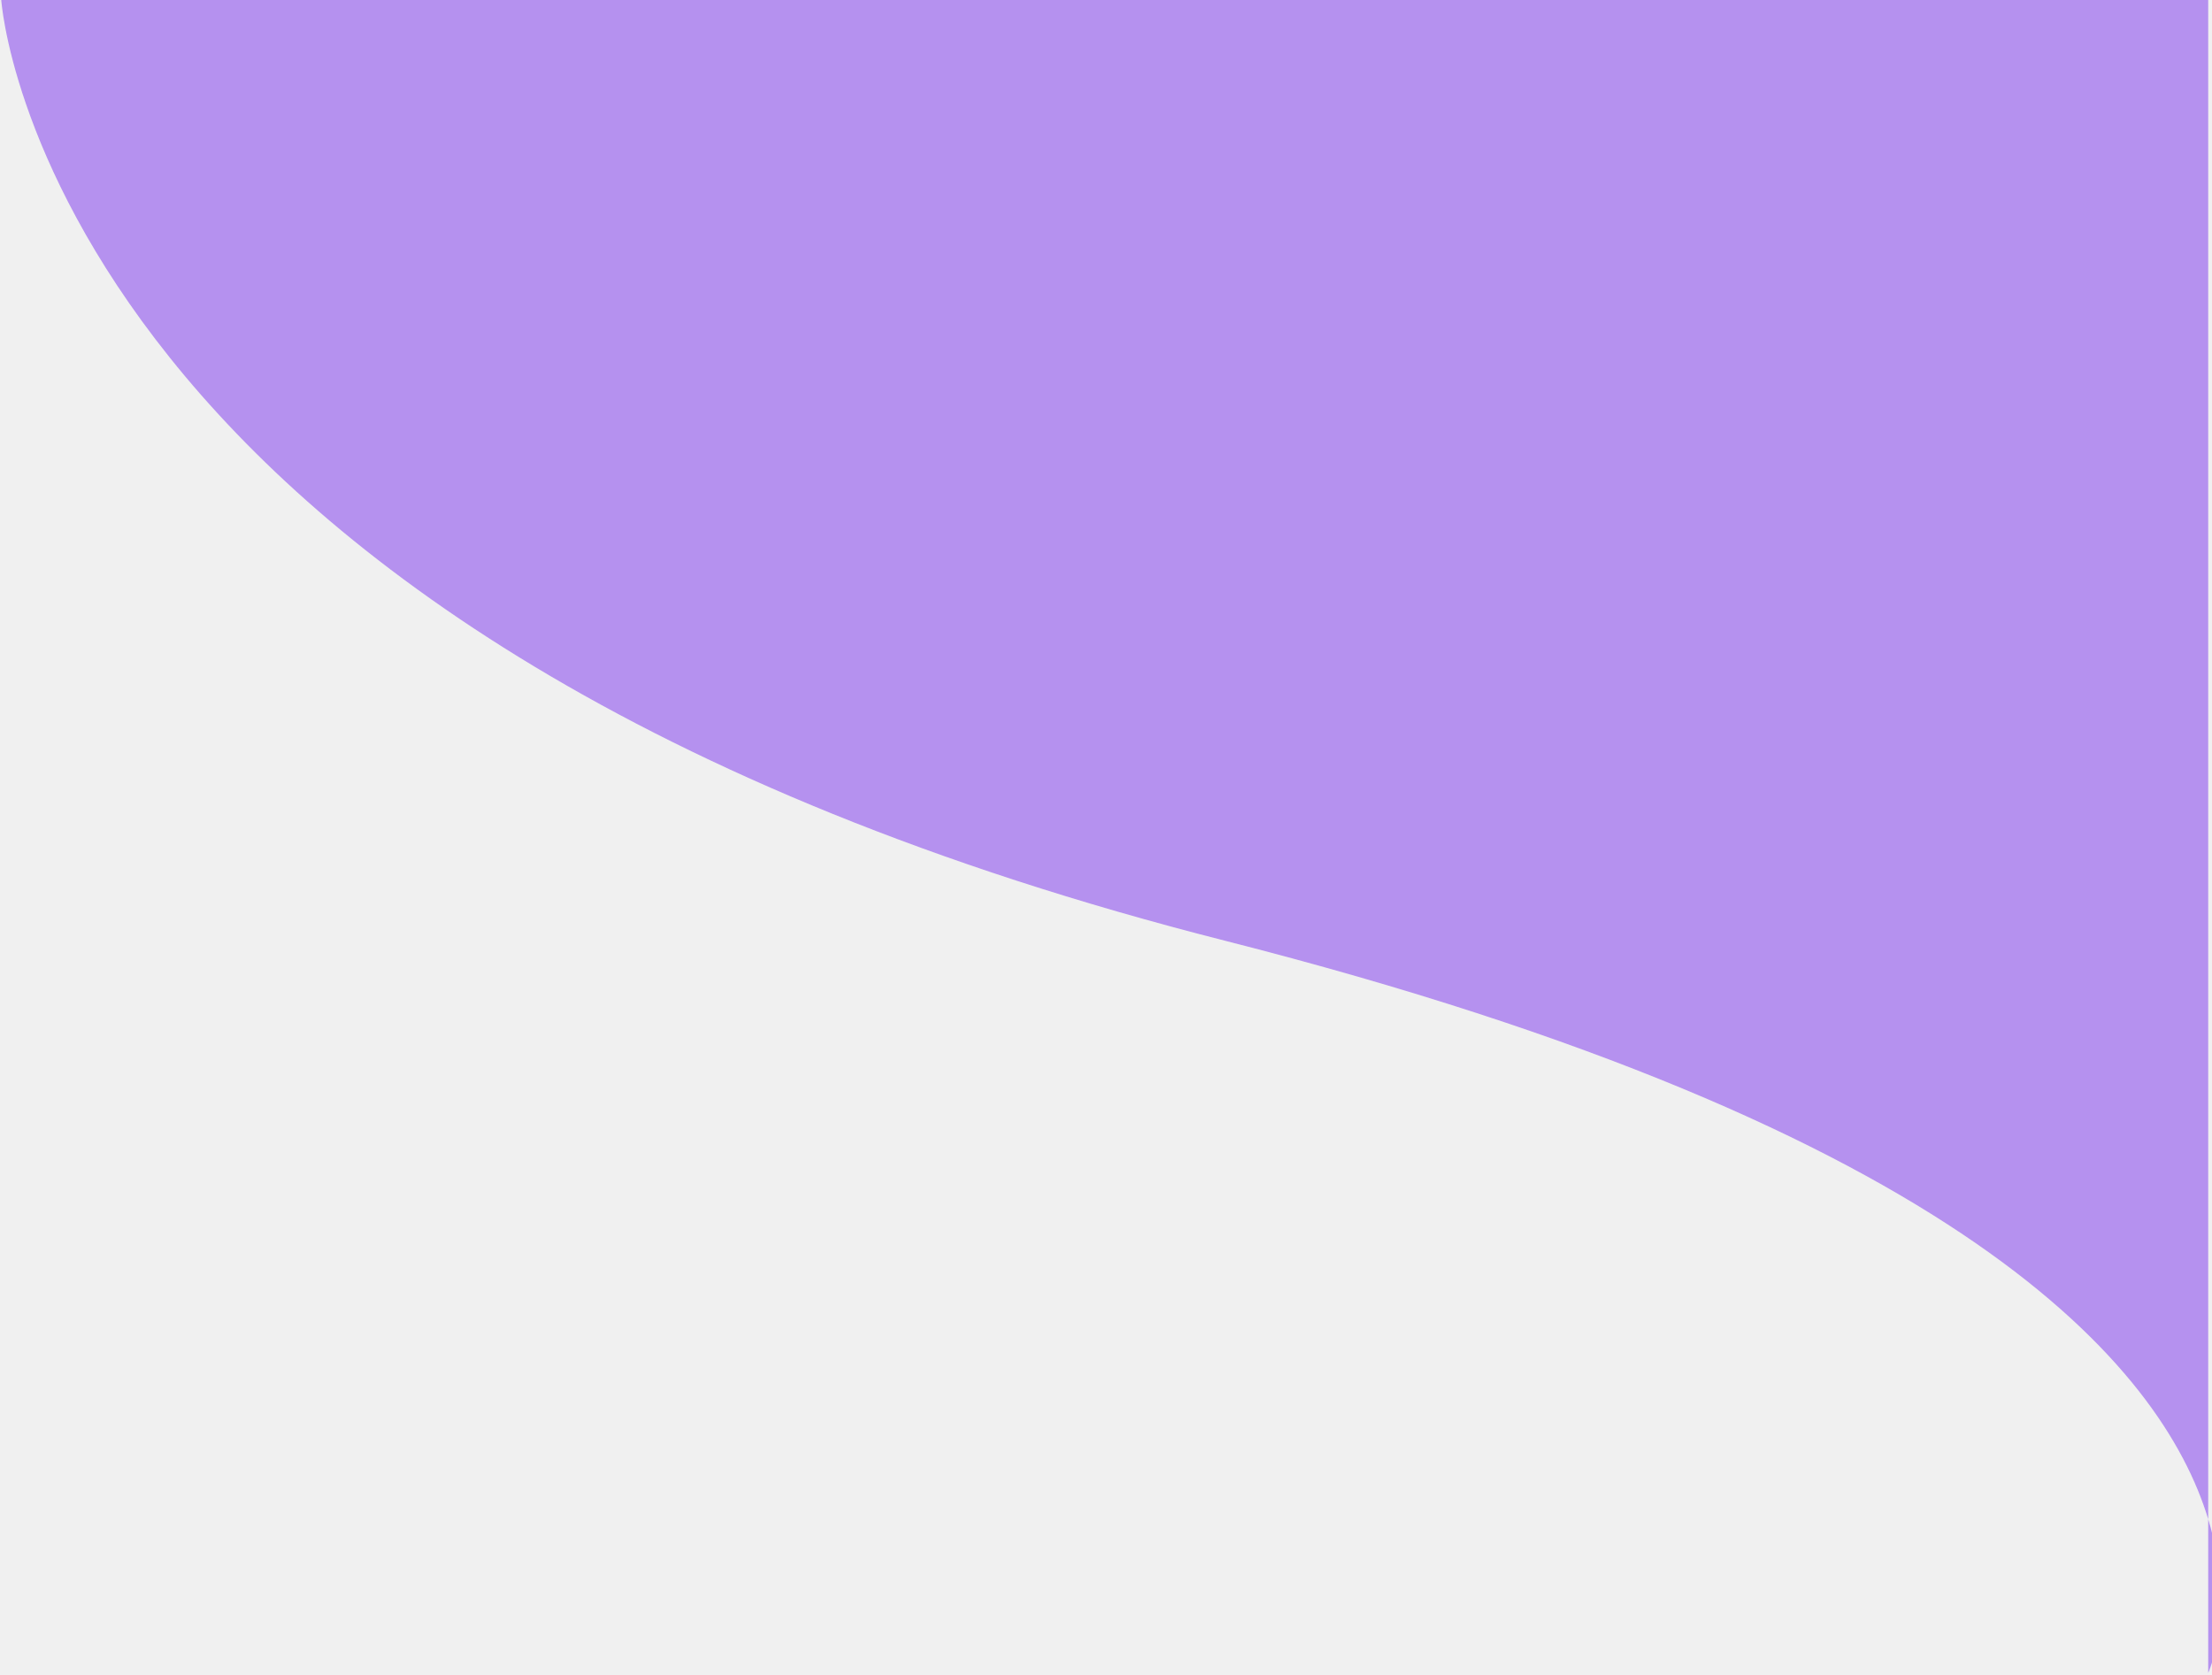
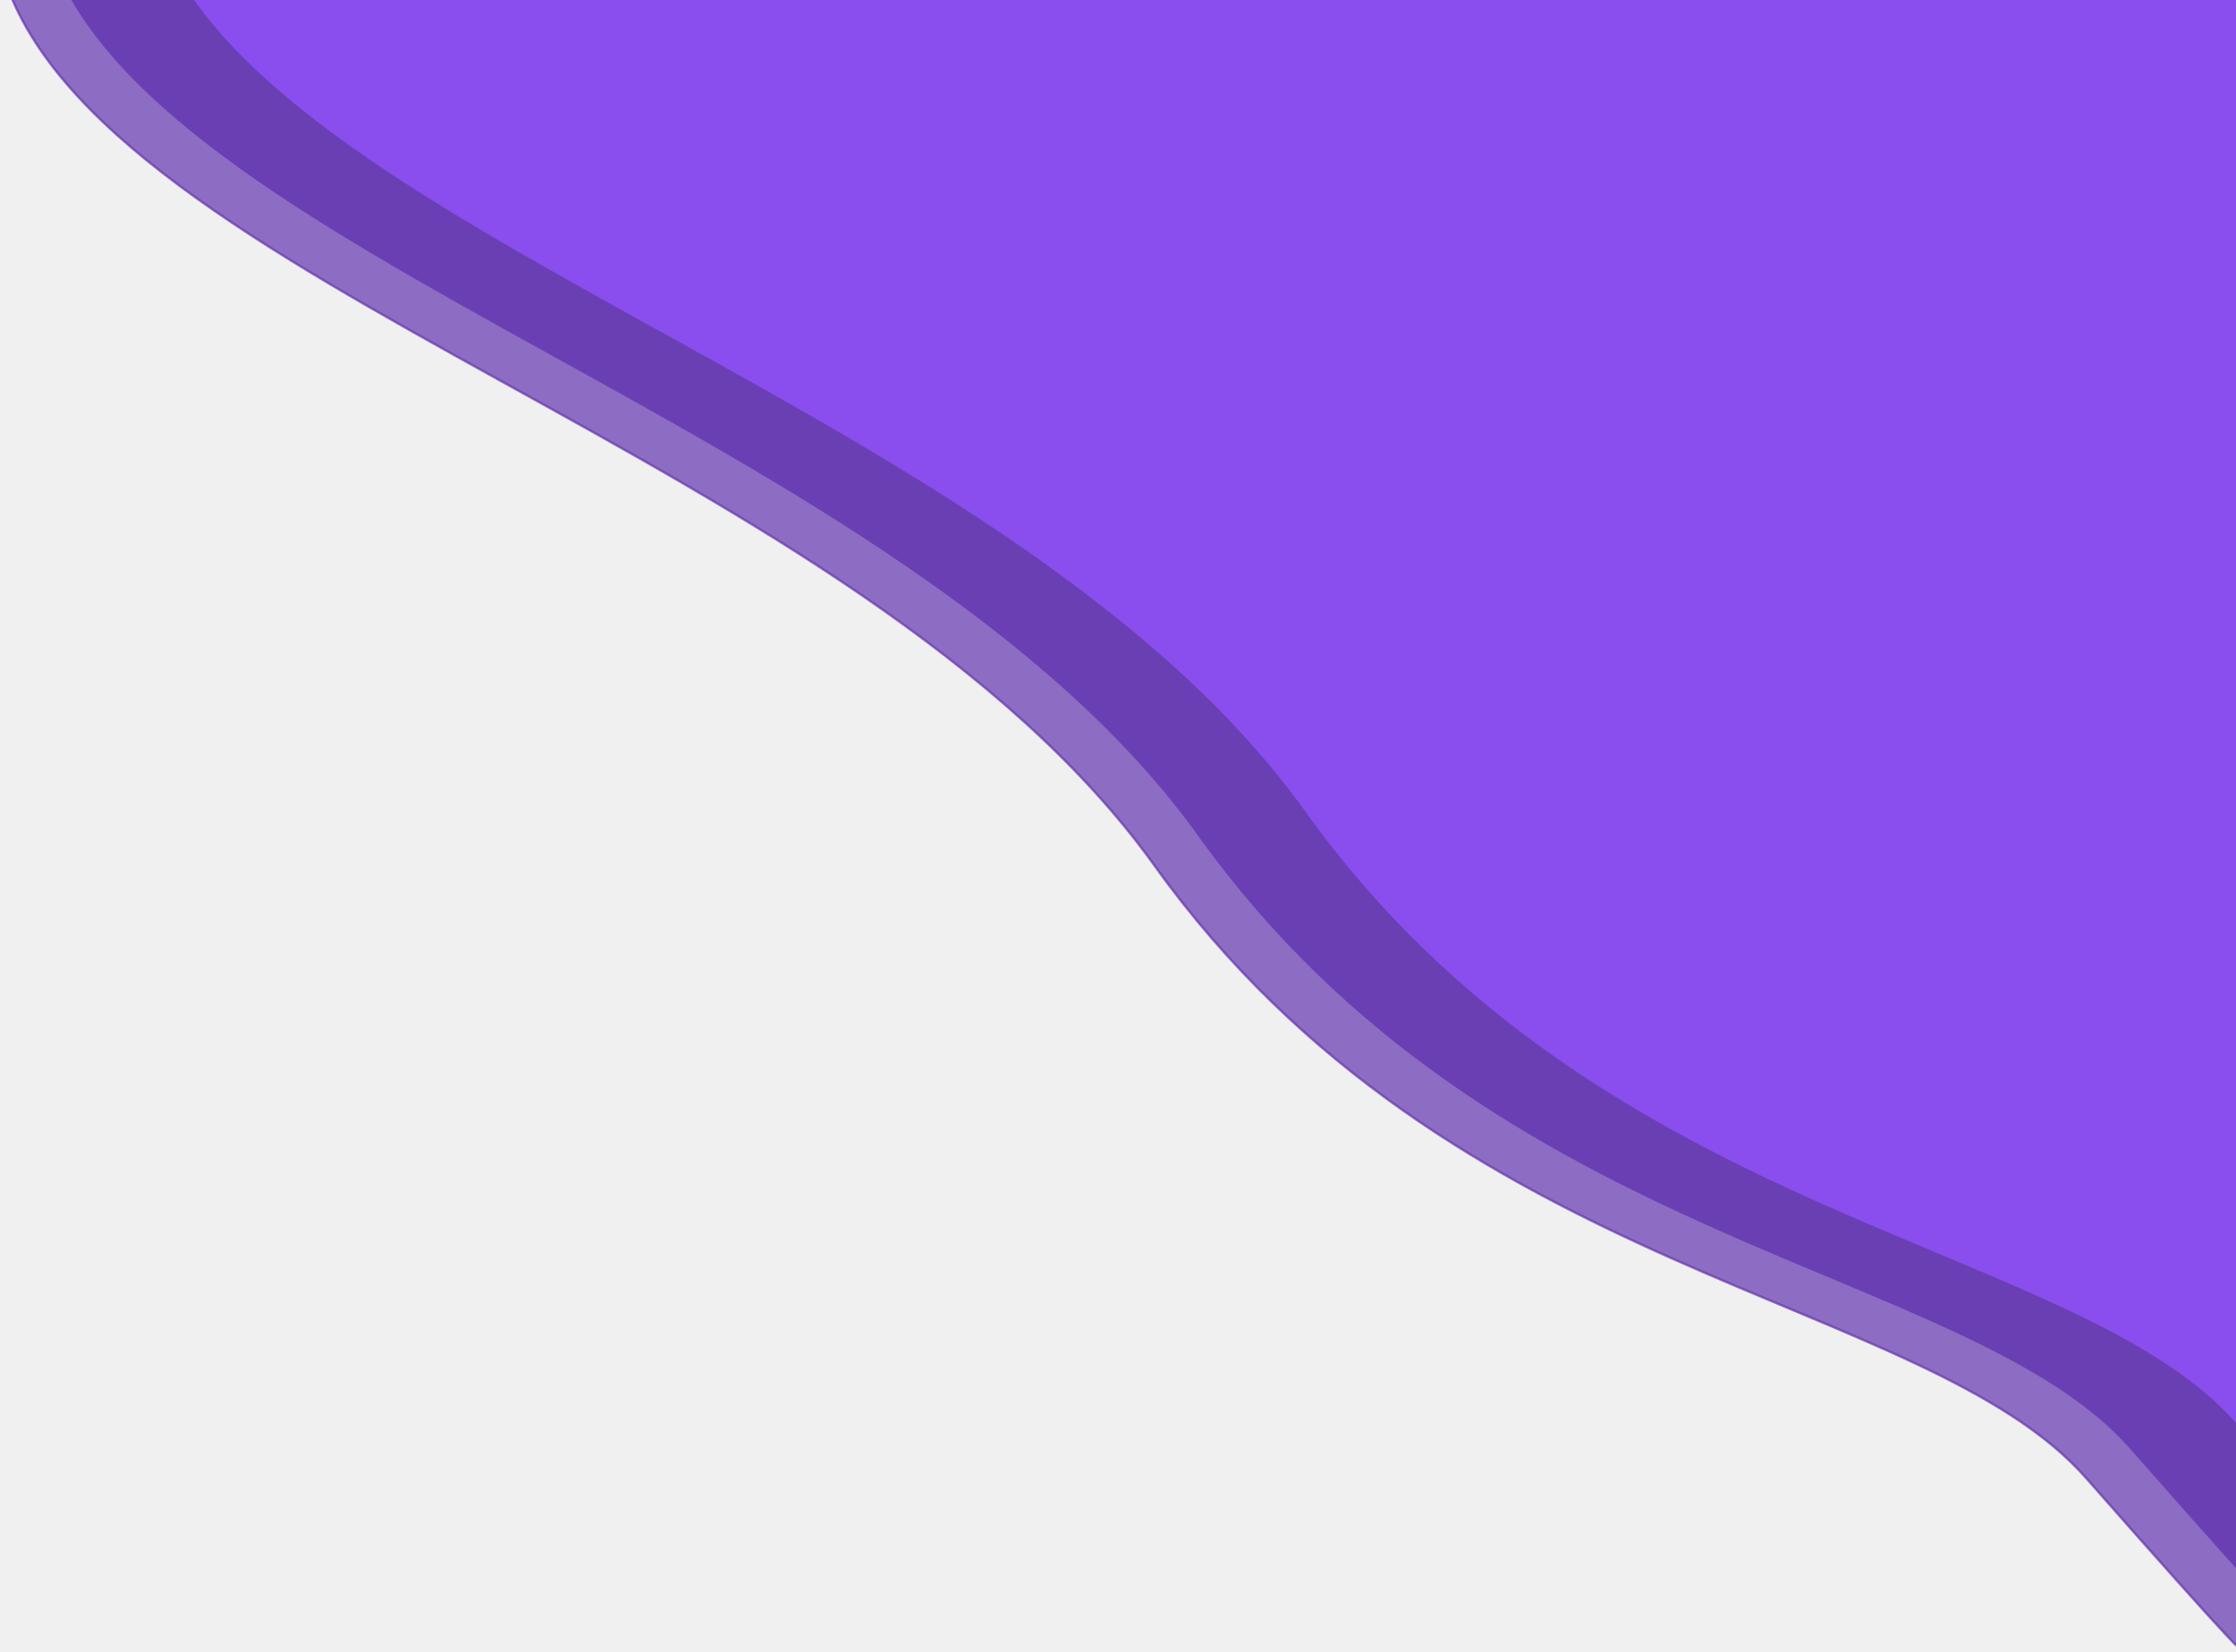
- <svg xmlns="http://www.w3.org/2000/svg" viewBox="0 0 876 663" fill="none">
-   <path d="M485 372.5C17 253.5 0.5 0 0.5 0H874.5V601.595C885.645 638.222 874.5 662.5 874.5 662.5V601.595C856.066 541.017 776.658 446.661 485 372.5Z" fill="#8A4DEE" fill-opacity="0.58" />
+ <svg xmlns="http://www.w3.org/2000/svg" viewBox="0 0 945 698" fill="none">
+   <g clip-path="url(#clip0)">
+     <path d="M.792-12.432C39.813 121.142 362.623 190.884 487.963 365.83c125.341 174.946 325.175 180.856 393.758 258.873 68.582 78.016 65.035 72.106 65.035 72.106v-709.24H.792z" fill="#6334B0" fill-opacity=".7" stroke="#6334B0" stroke-opacity=".7" stroke-miterlimit="10" />
+   </g>
+   <g clip-path="url(#clip1)">
+     <path d="M19.35-24.804C58.373 108.769 381.183 178.51 506.523 353.457c125.34 174.946 325.175 180.856 393.757 258.872 68.583 78.017 65.035 72.106 65.035 72.106v-709.24H19.351z" fill="#6334B0" fill-opacity=".8" />
+   </g>
+   <path d="M64.422-35.409c39.021 133.573 361.831 203.315 487.171 378.261 125.34 174.946 325.175 180.856 393.757 258.872 68.58 78.017 65.04 72.107 65.04 72.107v-709.24H64.422z" fill="#8A4DEE" />
+   <defs>
+     <clipPath id="clip0">
+       <path fill="#fff" transform="translate(0 -13.023)" d="M0 0h947.371v710.528H0z" />
+     </clipPath>
+     <clipPath id="clip1">
+       <path fill="#fff" transform="translate(18.559 -25.395)" d="M0 0h947.371v710.528H0z" />
+     </clipPath>
+   </defs>
</svg>
